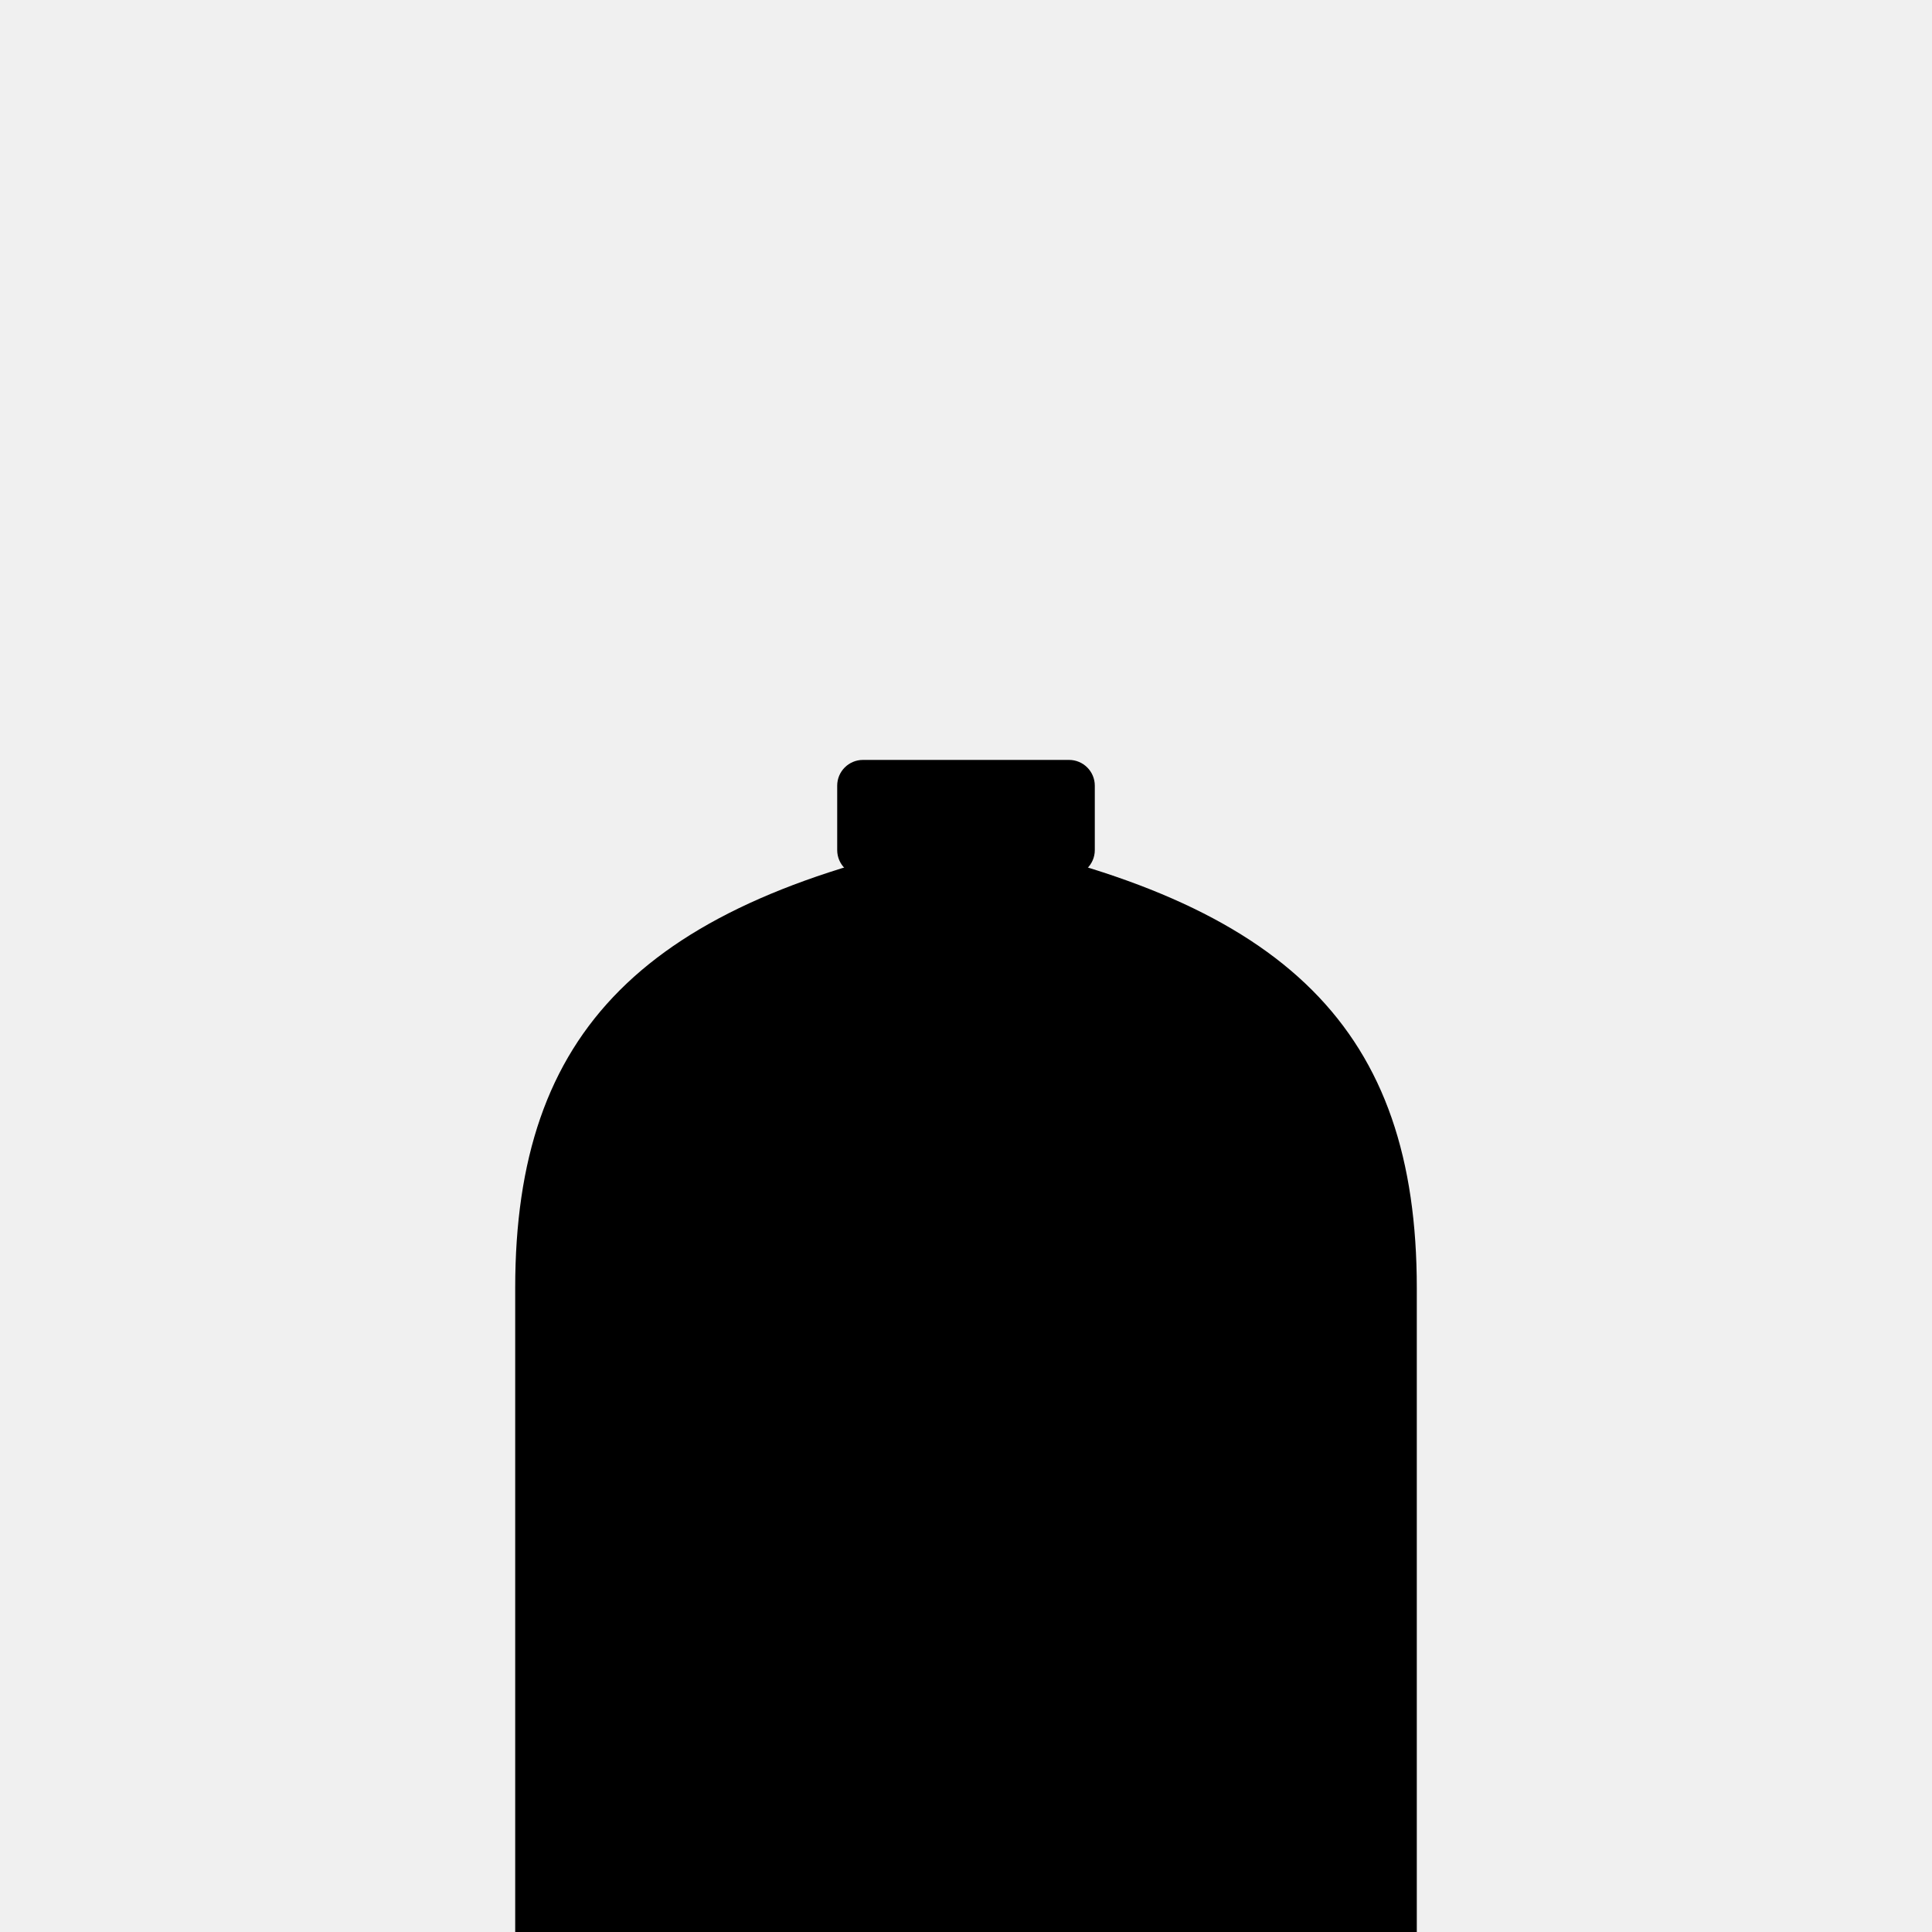
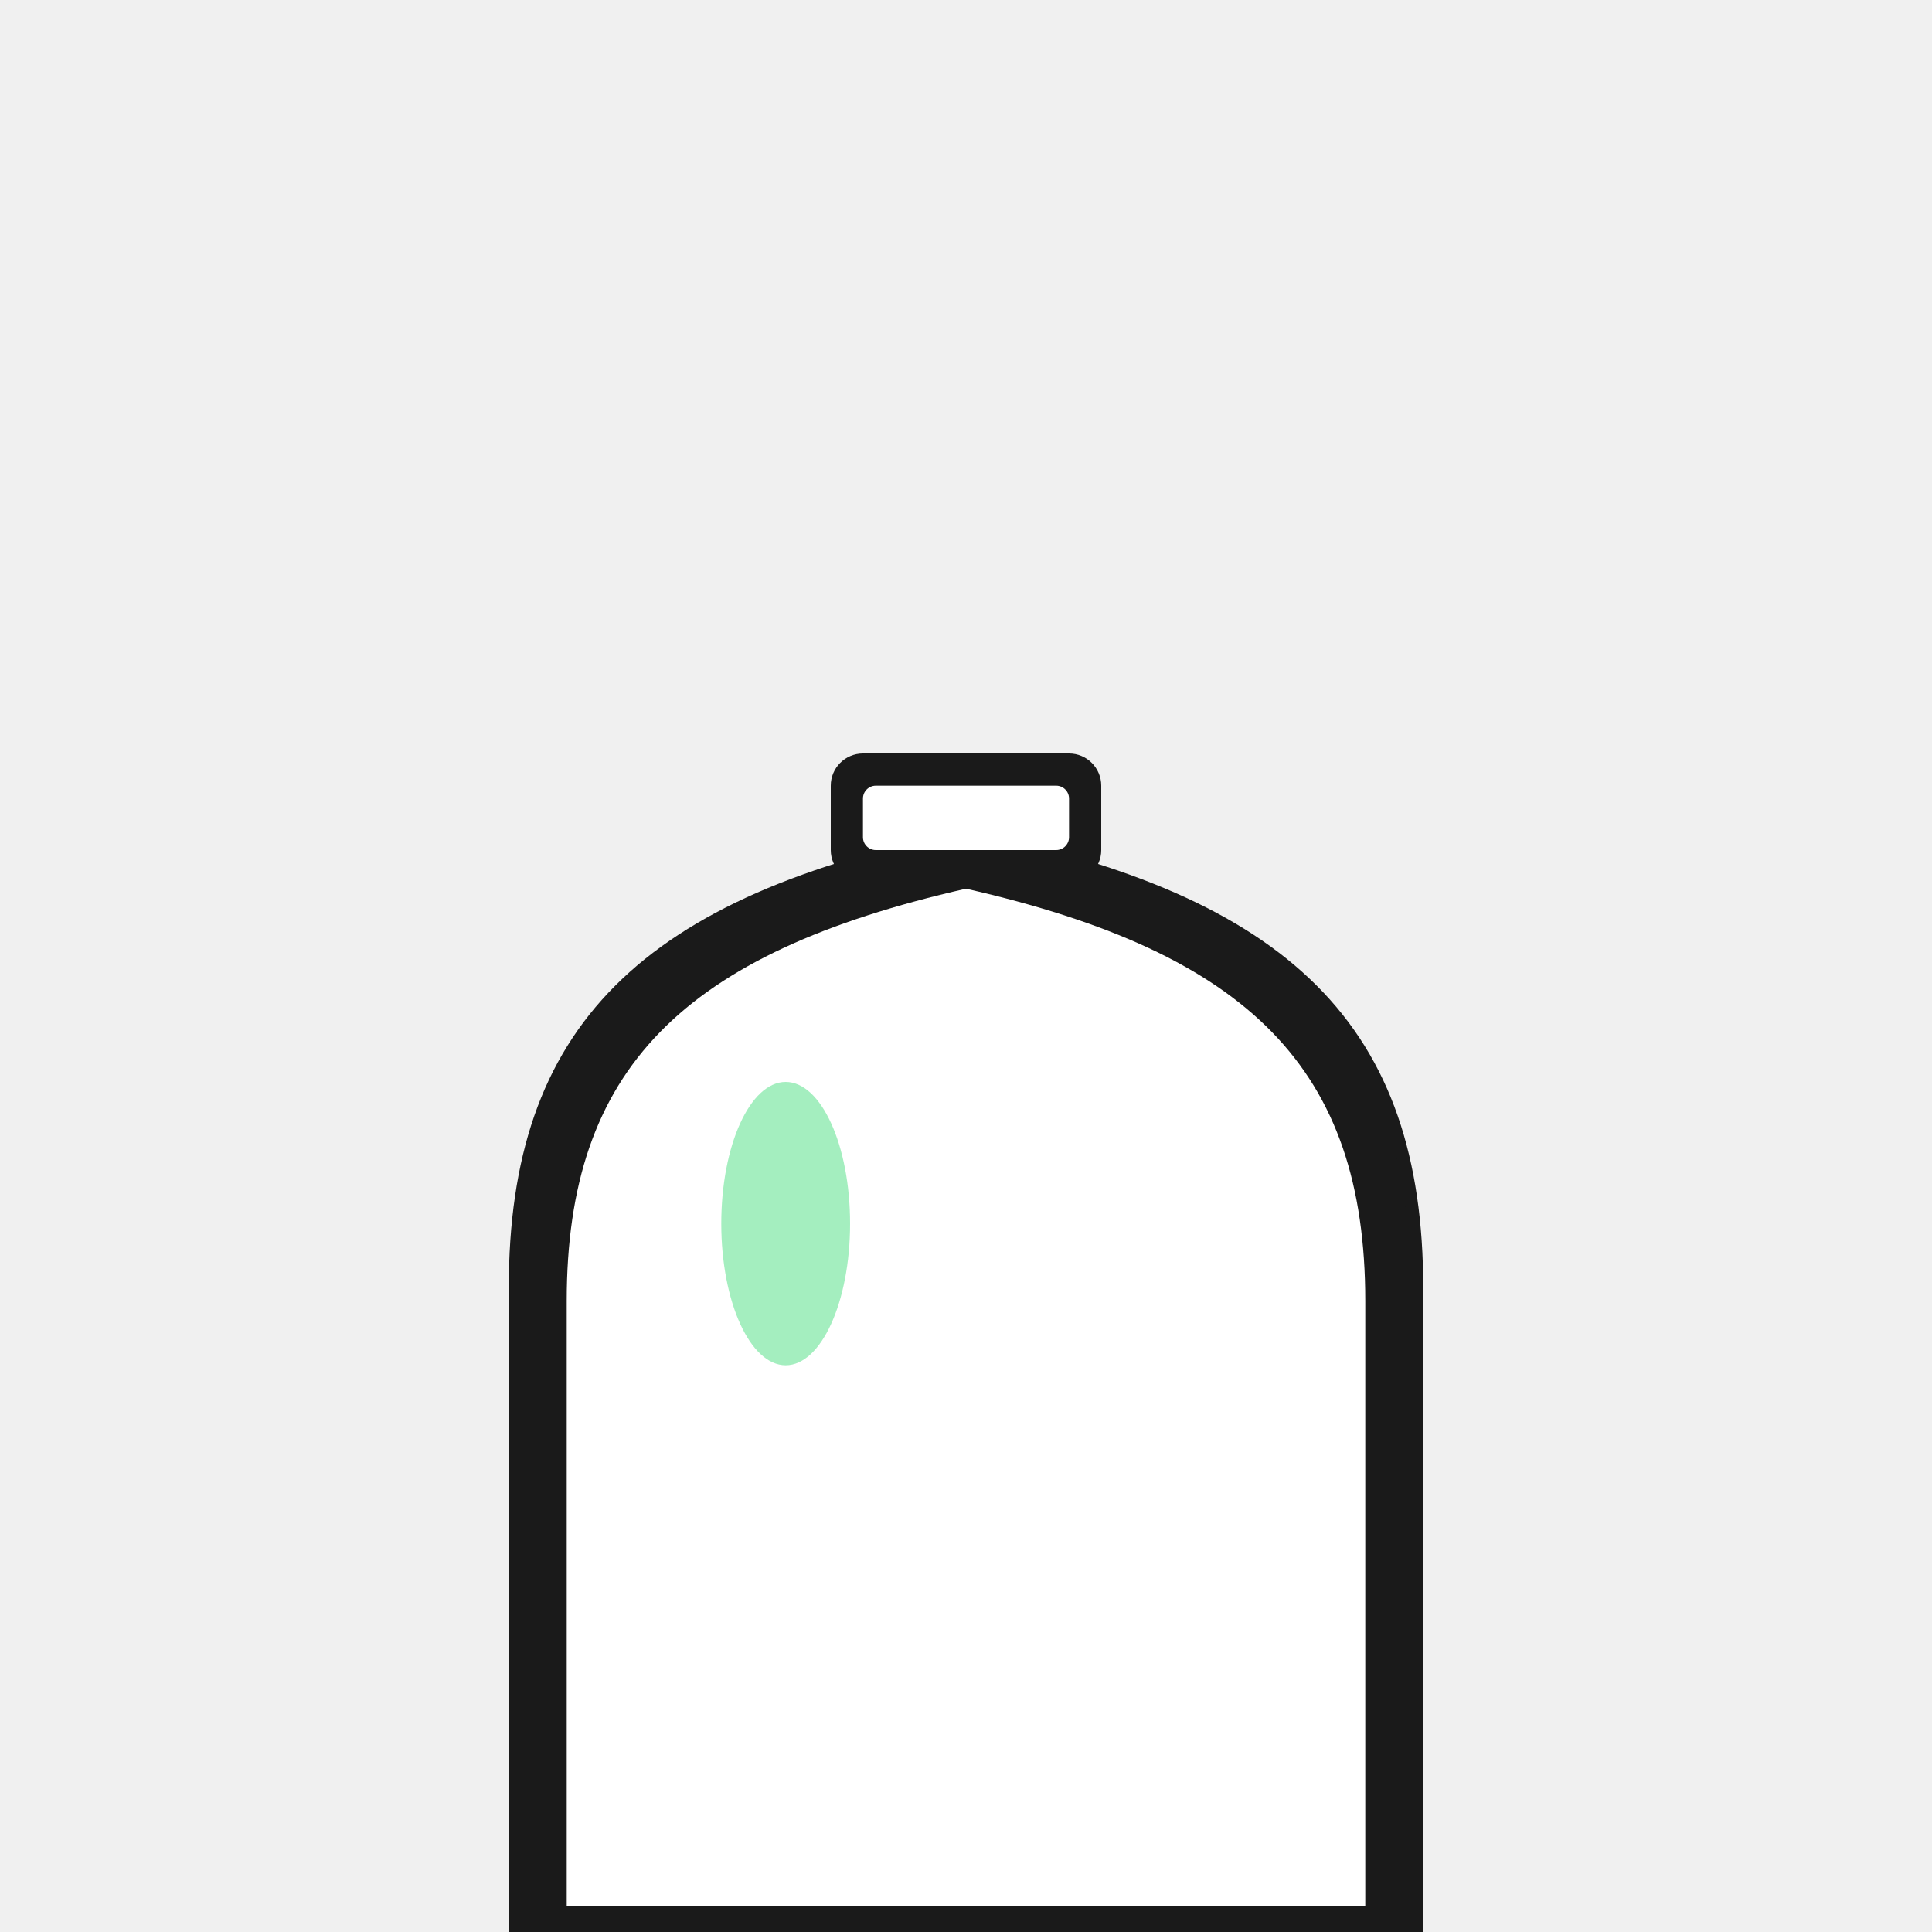
<svg xmlns="http://www.w3.org/2000/svg" viewBox="0 0 300 300">
+   <style>
+     .outline { fill: #1a1a1a; stroke: #1a1a1a; stroke-width: 2; }
+     .fill { fill: #ffffff; stroke: none; }
+     .highlight { fill: #4ade80; opacity: 0.5; stroke: none; }
+     .shadow { fill: #d1d5db; opacity: 0.4; stroke: none; }
+     .neck { fill: #9ca3af; stroke: #6b7280; stroke-width: 2; }
+     .rivet { fill: #1a1a1a; stroke: none; }
+     .accent { fill: #ef4444; stroke: none; }
+     .accent-stroke { stroke: #ef4444; fill: none; }
+     .accent2 { fill: #3b82f6; stroke: none; }
+     .accent2-stroke { stroke: #3b82f6; fill: none; }
+     line.outline { fill: none; stroke: #1a1a1a; }
+   </style>
  <g class="body">
    <path class="outline" d="M 80 300 L 80 200 C 80 160, 100 140, 150 130 C 200 140, 220 160, 220 200 L 220 300 Z" />
    <path class="fill" d="M 88 296 L 88 202 C 88 166, 106 148, 150 138 C 194 148, 212 166, 212 202 L 212 296 Z" />
    <ellipse class="highlight" cx="122" cy="190" rx="10" ry="22" />
    <rect class="outline" x="130" y="118" width="40" height="18" rx="4" />
    <rect class="fill" x="134" y="122" width="32" height="10" rx="2" />
  </g>
</svg>
